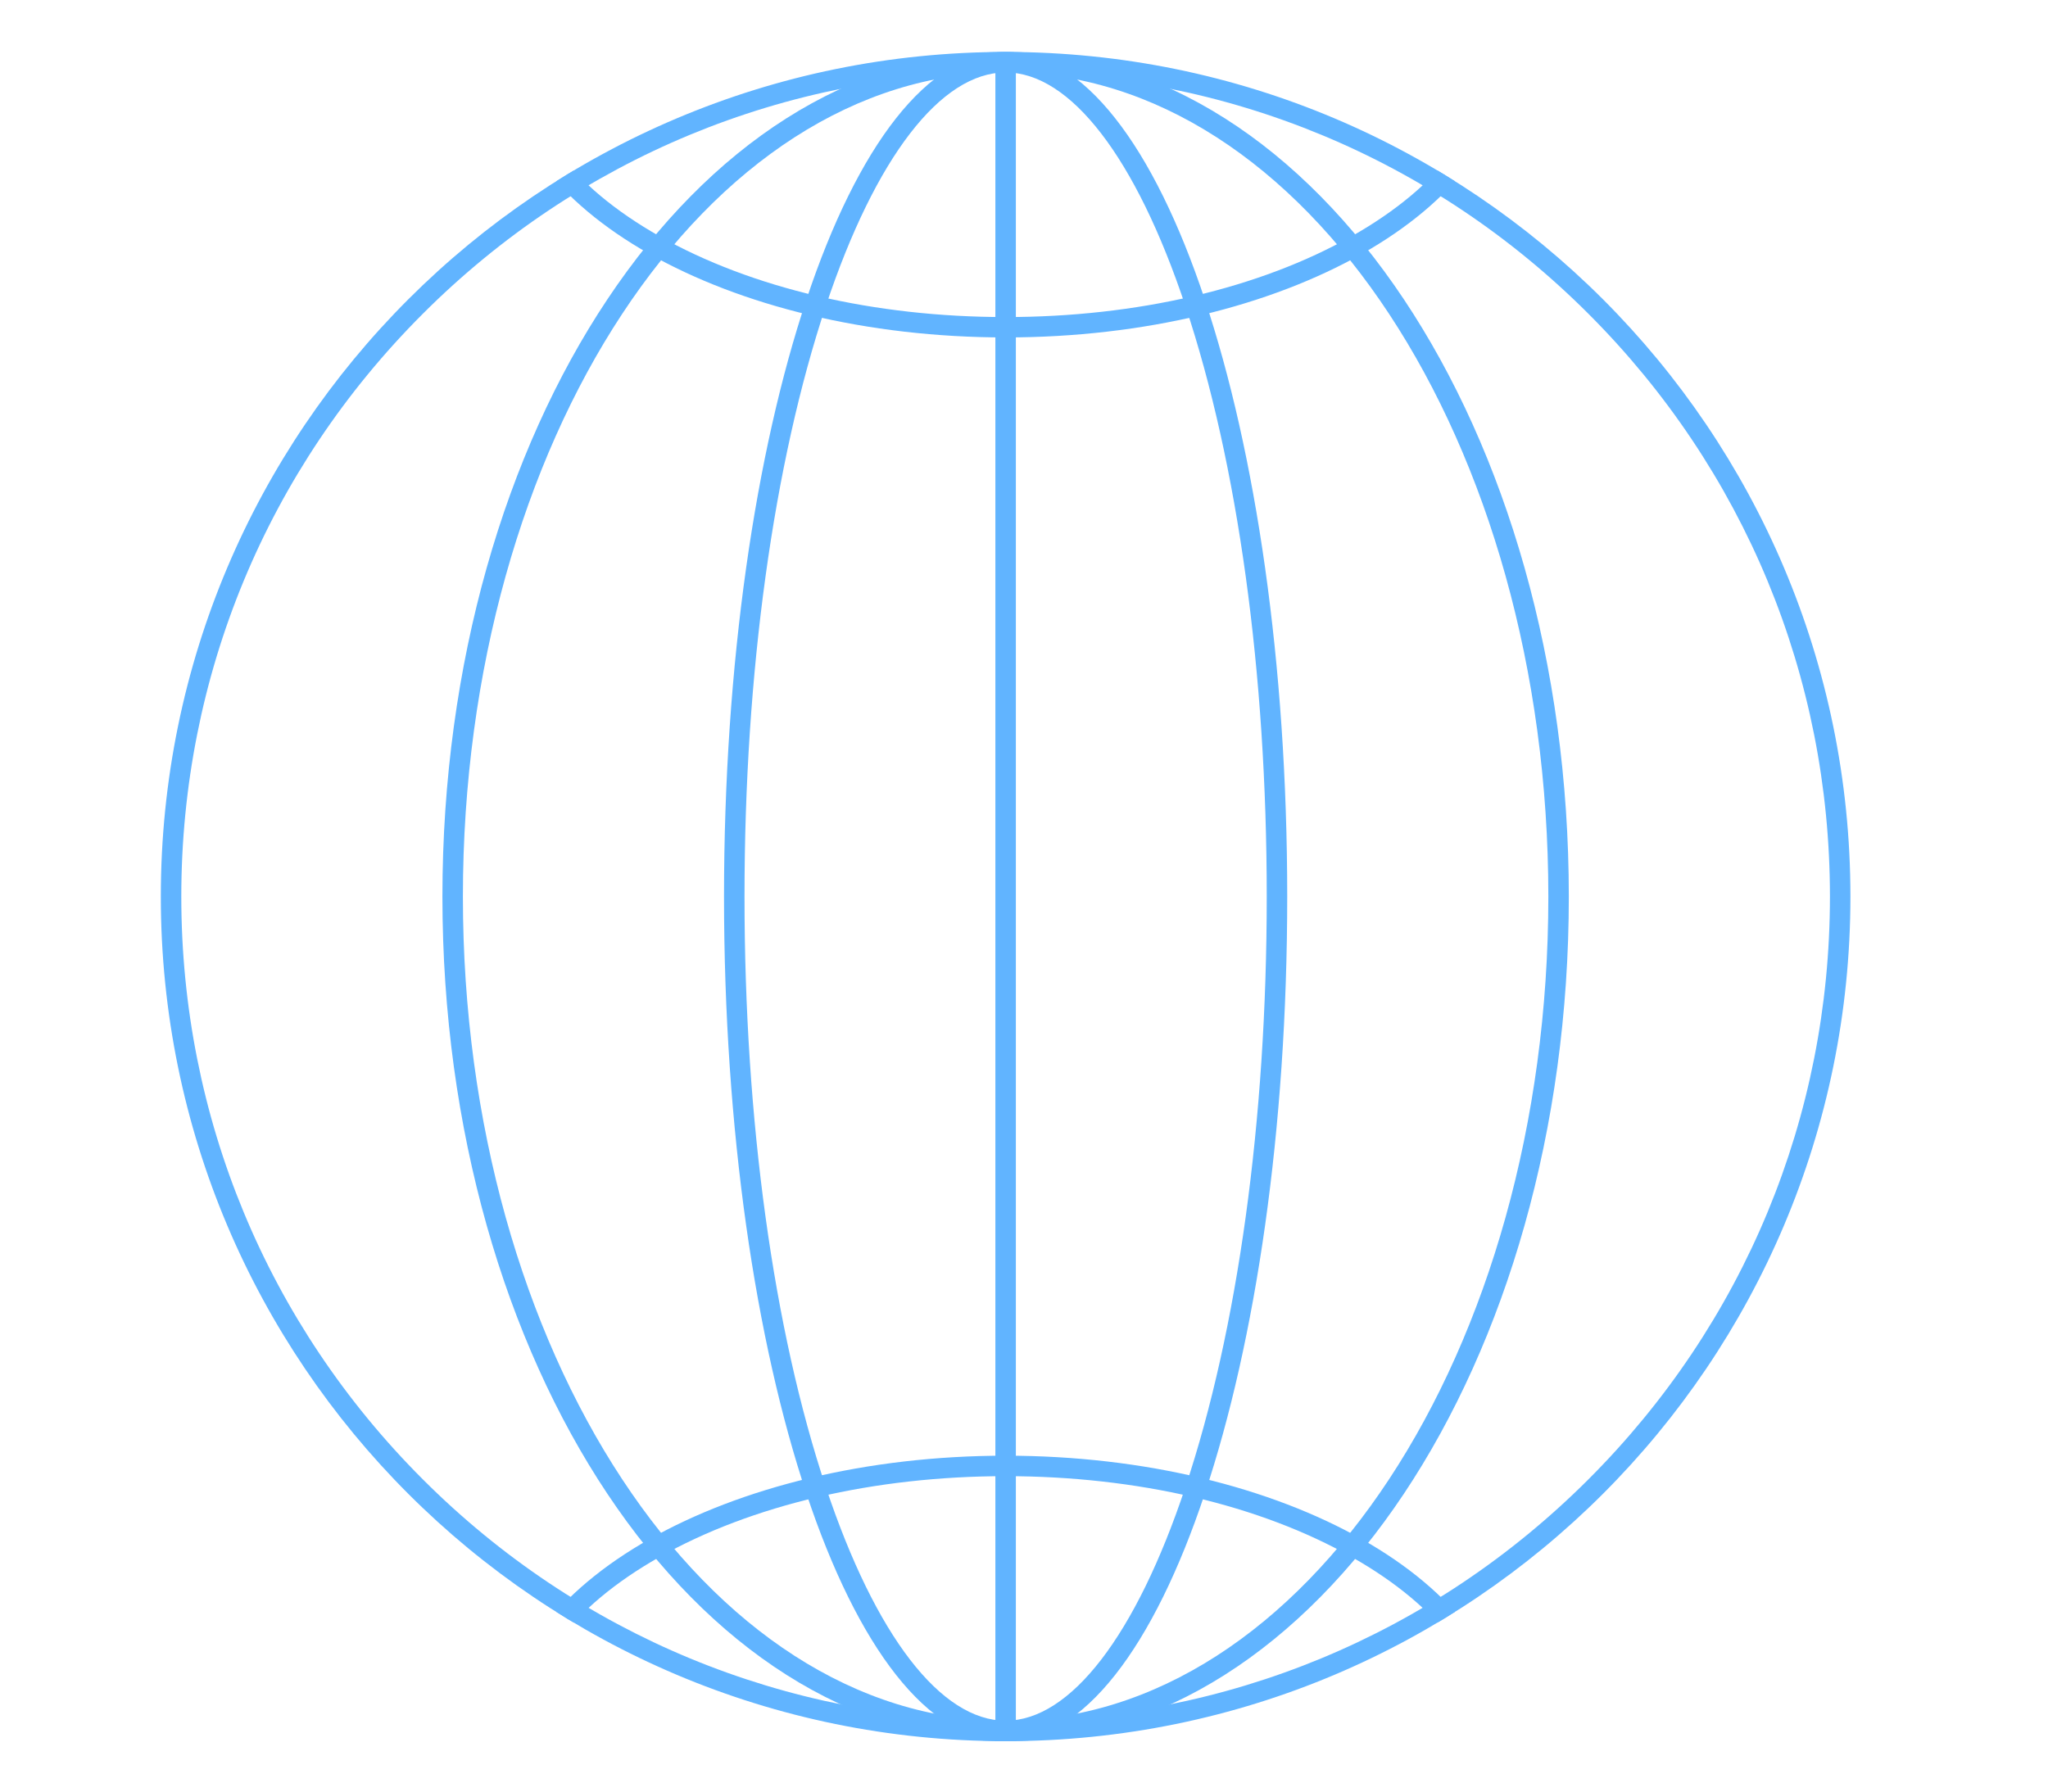
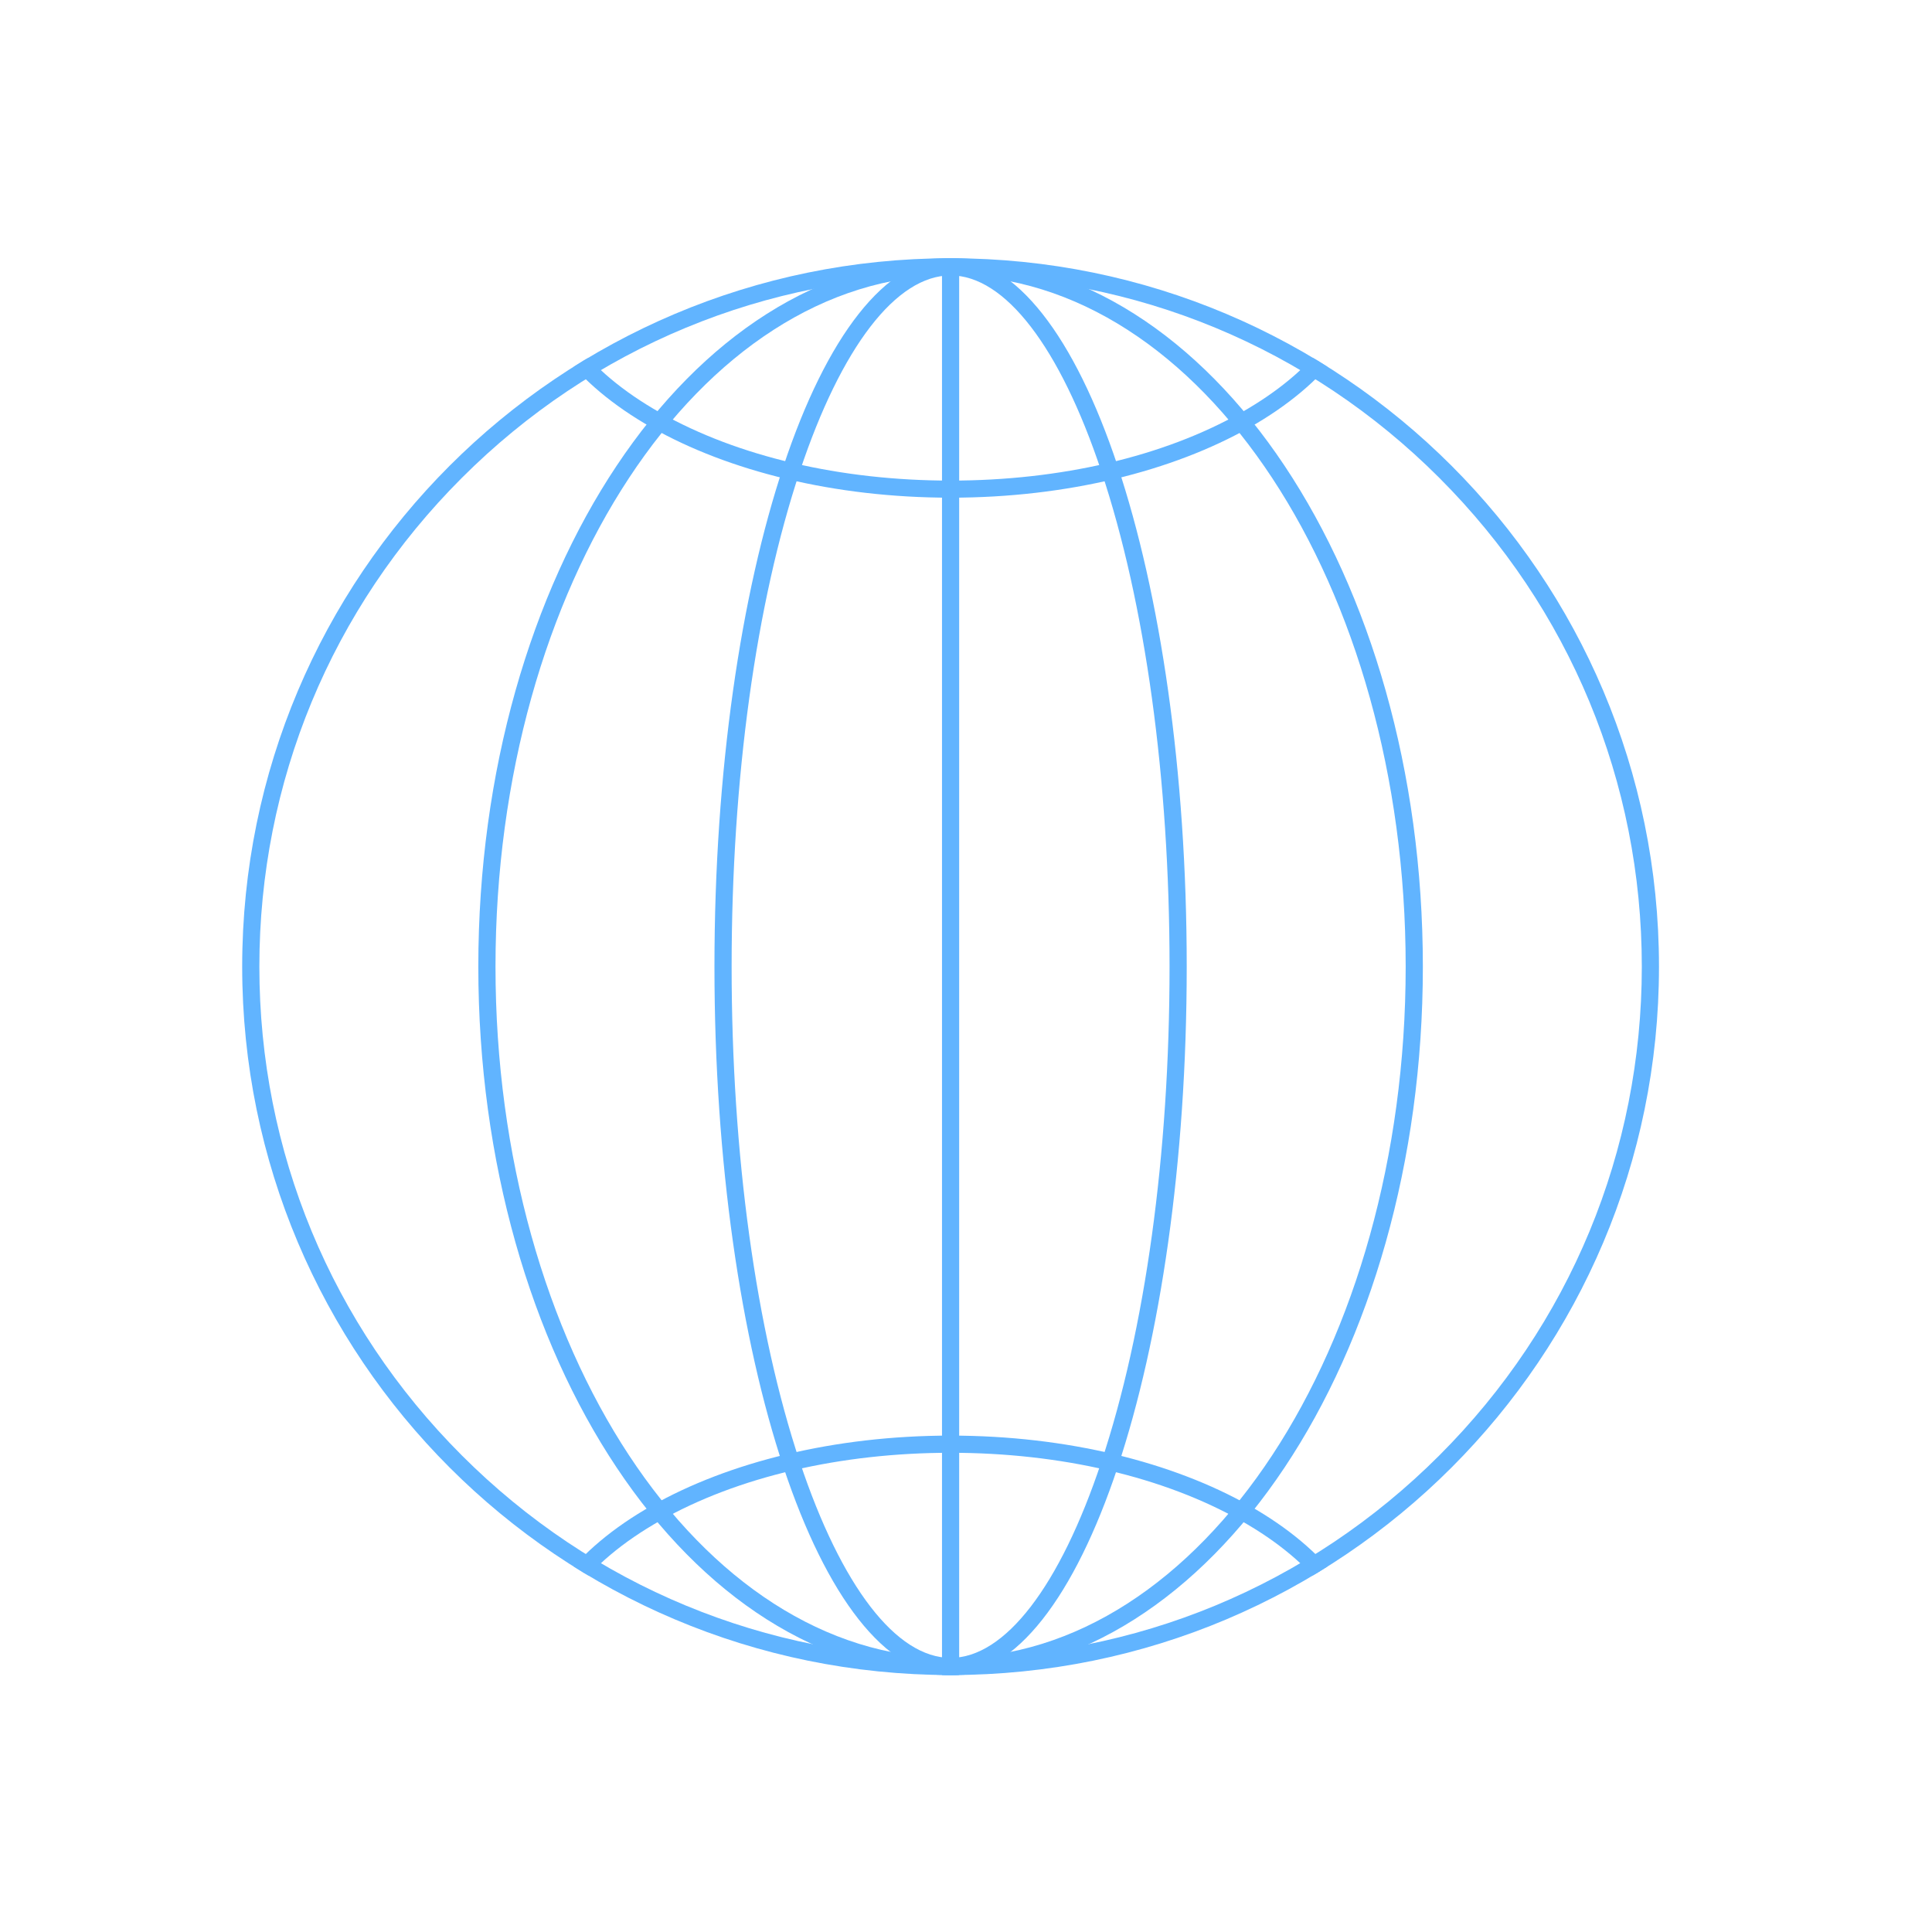
- <svg xmlns="http://www.w3.org/2000/svg" id="uuid-b3651d5c-20c2-4ab8-bead-6ef166973cd7" width="400" height="350" viewBox="0 0 400 350">
+ <svg xmlns="http://www.w3.org/2000/svg" id="uuid-996a7c0e-7c1e-4167-be8e-b98b2f137fb2" width="450" height="450" viewBox="0 0 450 450">
  <defs>
-     <clipPath id="uuid-413657e1-8418-46e0-82e8-e8e6fe3a32f8">
-       <circle cx="196.41" cy="175.15" r="165" style="fill:none; stroke-width:0px;" />
-     </clipPath>
-     <clipPath id="uuid-33c233f9-4633-4ba9-ac33-51876d7df4d6">
-       <circle cx="196.41" cy="-205.87" r="165" style="fill:none; stroke-width:0px;" />
+     <clipPath id="uuid-ec95d02e-ad3d-43d5-a828-22c53814ec9d">
+       <circle cx="221.41" cy="225.15" r="165" style="fill:none; stroke-width:0px;" />
    </clipPath>
  </defs>
-   <path d="m196.41,14.15c12.65,0,25.44,16.62,35.1,45.59,10.26,30.77,15.9,71.75,15.9,115.41s-5.65,84.64-15.9,115.41c-9.66,28.97-22.45,45.59-35.1,45.59s-25.44-16.62-35.1-45.59c-10.26-30.77-15.9-71.75-15.9-115.41s5.65-84.64,15.9-115.41c9.66-28.97,22.45-45.59,35.1-45.59m0-4c-30.38,0-55,73.87-55,165s24.62,165,55,165,55-73.87,55-165S226.79,10.15,196.41,10.15h0Z" style="fill:#61b4ff; stroke-width:0px;" />
-   <path d="m196.41,14.15c58.45,0,106,72.22,106,161s-47.55,161-106,161-106-72.22-106-161S137.97,14.15,196.41,14.15m0-4c-60.75,0-110,73.87-110,165s49.25,165,110,165,110-73.87,110-165S257.17,10.15,196.41,10.15h0Z" style="fill:#61b4ff; stroke-width:0px;" />
-   <path d="m196.41,14.15c43,0,83.44,16.75,113.84,47.16,30.41,30.41,47.16,70.84,47.16,113.84s-16.75,83.44-47.16,113.84c-30.41,30.41-70.84,47.16-113.84,47.16s-83.44-16.75-113.84-47.16c-30.41-30.41-47.16-70.84-47.16-113.84s16.75-83.44,47.16-113.84c30.41-30.41,70.84-47.16,113.84-47.16m0-4C105.29,10.15,31.41,84.02,31.41,175.15s73.87,165,165,165,165-73.87,165-165S287.54,10.15,196.41,10.15h0Z" style="fill:#61b4ff; stroke-width:0px;" />
-   <line x1="196.41" y1="10.4" x2="196.41" y2="340.15" style="fill:none; stroke:#61b4ff; stroke-linejoin:round; stroke-width:4px;" />
-   <g style="clip-path:url(#uuid-413657e1-8418-46e0-82e8-e8e6fe3a32f8);">
-     <path d="m196.41-41.62c25.62,0,49.64,5.62,67.65,15.82,17.29,9.79,26.81,22.56,26.81,35.96s-9.52,26.16-26.81,35.96c-18,10.2-42.03,15.82-67.65,15.82s-49.64-5.62-67.65-15.82c-17.29-9.79-26.81-22.56-26.81-35.96s9.52-26.16,26.81-35.96c18-10.2,42.03-15.82,67.65-15.82m0-4c-54.38,0-98.45,24.97-98.45,55.77s44.08,55.77,98.45,55.77,98.45-24.97,98.45-55.77-44.08-55.77-98.45-55.77h0Z" style="fill:#61b4ff; stroke-width:0px;" />
-     <path d="m196.41,288.38c25.62,0,49.64,5.62,67.65,15.82,17.29,9.79,26.81,22.56,26.81,35.96s-9.52,26.16-26.81,35.96c-18,10.2-42.03,15.82-67.65,15.82s-49.64-5.62-67.65-15.82c-17.29-9.79-26.81-22.56-26.81-35.96s9.52-26.16,26.81-35.96c18-10.2,42.03-15.82,67.65-15.82m0-4c-54.38,0-98.45,24.97-98.45,55.77s44.08,55.77,98.45,55.77,98.45-24.97,98.45-55.77-44.08-55.77-98.45-55.77h0Z" style="fill:#61b4ff; stroke-width:0px;" />
-   </g>
-   <g style="clip-path:url(#uuid-33c233f9-4633-4ba9-ac33-51876d7df4d6);">
-     <path d="m196.41-92.64c25.62,0,49.64,5.62,67.65,15.82,17.29,9.79,26.81,22.56,26.81,35.96s-9.52,26.16-26.81,35.96c-18,10.2-42.03,15.82-67.65,15.82s-49.64-5.62-67.65-15.82c-17.29-9.79-26.81-22.56-26.81-35.96s9.52-26.16,26.81-35.96c18-10.2,42.03-15.82,67.65-15.82m0-4c-54.38,0-98.45,24.97-98.45,55.77S142.04,14.91,196.41,14.91s98.45-24.97,98.45-55.77-44.08-55.77-98.45-55.77h0Z" style="fill:#004996; stroke-width:0px;" />
+   <path d="m221.41,64.15c12.65,0,25.44,16.62,35.1,45.59,10.26,30.77,15.9,71.75,15.9,115.41s-5.65,84.64-15.9,115.41c-9.66,28.97-22.45,45.59-35.1,45.59s-25.44-16.62-35.1-45.59c-10.26-30.77-15.9-71.75-15.9-115.41s5.65-84.64,15.9-115.41c9.66-28.97,22.45-45.59,35.1-45.59m0-4c-30.38,0-55,73.87-55,165s24.62,165,55,165,55-73.87,55-165-24.62-165-55-165h0Z" style="fill:#61b4ff; stroke-width:0px;" />
+   <path d="m221.41,64.15c58.45,0,106,72.22,106,161s-47.55,161-106,161-106-72.22-106-161,47.55-161,106-161m0-4c-60.75,0-110,73.87-110,165s49.25,165,110,165,110-73.87,110-165-49.25-165-110-165h0Z" style="fill:#61b4ff; stroke-width:0px;" />
+   <path d="m221.41,64.15c43,0,83.44,16.75,113.84,47.16,30.41,30.41,47.16,70.84,47.16,113.84s-16.75,83.44-47.16,113.84c-30.41,30.41-70.84,47.16-113.84,47.16s-83.44-16.75-113.84-47.16c-30.41-30.41-47.16-70.84-47.16-113.84s16.75-83.44,47.16-113.84c30.41-30.41,70.84-47.16,113.84-47.16m0-4c-91.13,0-165,73.87-165,165s73.87,165,165,165,165-73.87,165-165S312.54,60.15,221.41,60.15h0Z" style="fill:#61b4ff; stroke-width:0px;" />
+   <line x1="221.41" y1="60.4" x2="221.41" y2="390.15" style="fill:none; stroke:#61b4ff; stroke-linejoin:round; stroke-width:4px;" />
+   <g style="clip-path:url(#uuid-ec95d02e-ad3d-43d5-a828-22c53814ec9d);">
+     <path d="m221.41,8.38c25.62,0,49.64,5.62,67.65,15.82,17.29,9.79,26.81,22.56,26.81,35.96s-9.52,26.16-26.81,35.96c-18,10.2-42.03,15.82-67.65,15.82s-49.64-5.62-67.65-15.82c-17.29-9.79-26.81-22.56-26.81-35.96s9.52-26.16,26.81-35.96c18-10.2,42.03-15.82,67.65-15.82m0-4c-54.38,0-98.45,24.97-98.45,55.77s44.08,55.77,98.45,55.77,98.45-24.97,98.45-55.77S275.79,4.38,221.41,4.38h0Z" style="fill:#61b4ff; stroke-width:0px;" />
+     <path d="m221.41,338.38c25.62,0,49.64,5.62,67.65,15.82,17.29,9.79,26.81,22.56,26.81,35.96s-9.52,26.16-26.81,35.96c-18,10.2-42.03,15.82-67.65,15.82s-49.64-5.62-67.65-15.82c-17.29-9.79-26.81-22.56-26.81-35.96s9.52-26.16,26.81-35.96c18-10.2,42.03-15.82,67.65-15.82m0-4c-54.38,0-98.45,24.97-98.45,55.77s44.08,55.77,98.45,55.77,98.45-24.97,98.45-55.77-44.08-55.77-98.45-55.77h0Z" style="fill:#61b4ff; stroke-width:0px;" />
  </g>
</svg>
